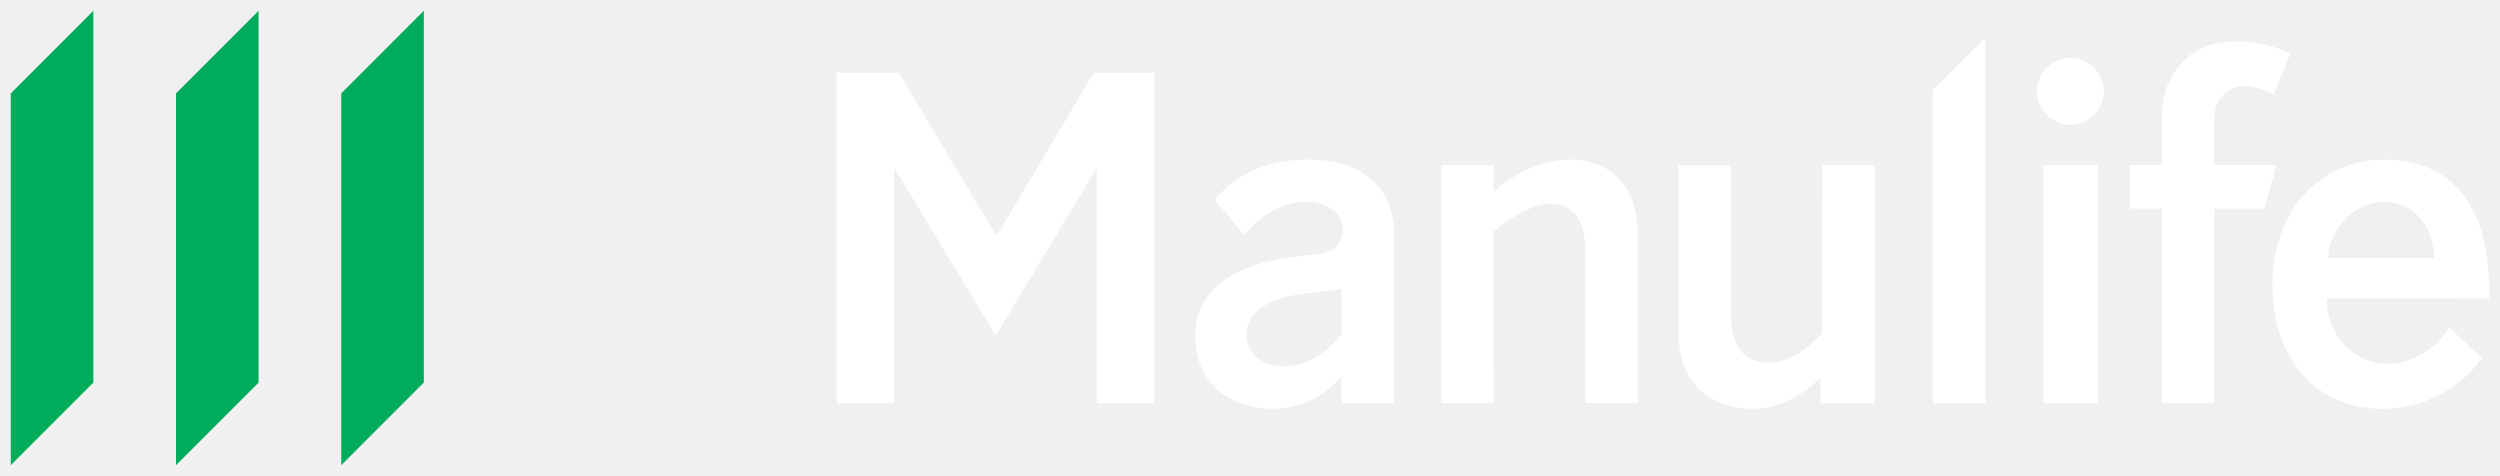
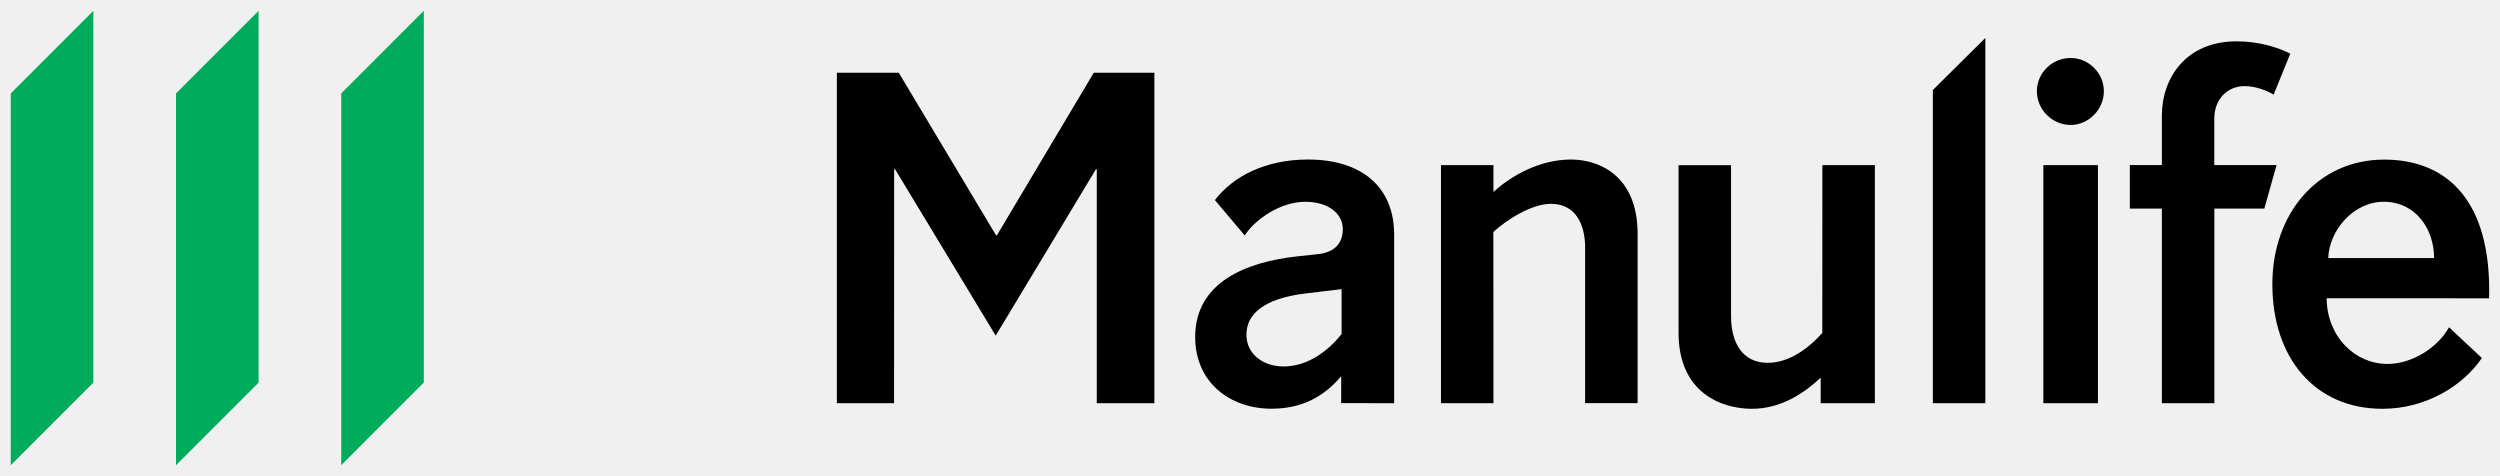
<svg xmlns="http://www.w3.org/2000/svg" width="116.48" height="22.173" viewBox="0 0 30.819 5.866" version="1.1" id="svg9535">
  <defs id="defs9529">
    <clipPath id="clipPath159" clipPathUnits="userSpaceOnUse">
      <path id="path157" d="m 36.064,955.299 h 86.696 v 15.879 H 36.064 Z" />
    </clipPath>
  </defs>
  <g id="layer1" transform="translate(-67.87766,-185.0775)">
    <g id="g9655" transform="translate(0.132292,-0.1322876)">
-       <path d="m 84.274,188.775 -0.442,0.053 c -0.384,0.048 -0.721,0.184 -0.721,0.51 0,0.231 0.2,0.389 0.458,0.389 0.305,0 0.557,-0.2 0.715,-0.4 v -0.552 z m 0.005,1.404 v -0.331 c -0.158,0.184 -0.41,0.4 -0.858,0.4 -0.515,0 -0.942,-0.326 -0.942,-0.884 0,-0.679 0.636,-0.926 1.257,-0.994 l 0.242,-0.026 c 0.237,-0.021 0.321,-0.152 0.321,-0.31 0,-0.195 -0.184,-0.337 -0.462,-0.337 -0.321,0 -0.631,0.231 -0.747,0.415 l -0.368,-0.436 c 0.226,-0.295 0.626,-0.5 1.147,-0.5 0.673,0 1.063,0.347 1.063,0.926 v 2.078 z" style="fill:#FFFFFF;fill-opacity:1;fill-rule:nonzero;stroke:none;stroke-width:0.353" id="path163" />
-       <path d="m 86.156,190.18 h -0.647 v -2.935 h 0.647 v 0.331 c 0.231,-0.211 0.579,-0.4 0.957,-0.4 0.347,0 0.82,0.2 0.82,0.915 v 2.088 h -0.647 v -1.92 c 0,-0.289 -0.121,-0.537 -0.421,-0.537 -0.247,0 -0.563,0.21 -0.71,0.347 z" style="fill:#FFFFFF;fill-opacity:1;fill-rule:nonzero;stroke:none;stroke-width:0.353" id="path167" />
-       <path d="m 90.211,187.245 h 0.647 v 2.935 h -0.668 v -0.315 c -0.179,0.168 -0.468,0.384 -0.847,0.384 -0.379,0 -0.905,-0.2 -0.905,-0.936 v -2.067 h 0.647 v 1.857 c 0,0.342 0.147,0.579 0.452,0.579 0.253,0 0.489,-0.163 0.673,-0.368 z" style="fill:#FFFFFF;fill-opacity:1;fill-rule:nonzero;stroke:none;stroke-width:0.353" id="path171" />
-       <path d="m 92.22,190.18 h -0.647 v -3.861 l 0.647,-0.642 z" style="fill:#FFFFFF;fill-opacity:1;fill-rule:nonzero;stroke:none;stroke-width:0.353" id="path175" />
-       <path id="path177" style="fill:#FFFFFF;fill-opacity:1;fill-rule:nonzero;stroke:none;stroke-width:0.353" d="m 93.608,190.18 h -0.673 v -2.935 h 0.673 z m -0.337,-4.256 c 0.221,0 0.41,0.184 0.41,0.41 0,0.226 -0.189,0.416 -0.41,0.416 -0.226,0 -0.416,-0.189 -0.416,-0.416 0,-0.226 0.189,-0.41 0.416,-0.41" />
-       <path d="m 95.659,187.781 h -0.616 v 2.399 h -0.647 v -2.399 h -0.395 v -0.537 h 0.395 v -0.605 c 0,-0.484 0.31,-0.92 0.92,-0.92 0.284,0 0.521,0.079 0.663,0.152 l -0.205,0.505 c -0.09,-0.053 -0.226,-0.105 -0.358,-0.105 -0.205,0 -0.374,0.152 -0.374,0.405 v 0.568 h 0.768 z" style="fill:#FFFFFF;fill-opacity:1;fill-rule:nonzero;stroke:none;stroke-width:0.353" id="path181" />
-       <path d="m 97.752,188.391 c 0,-0.357 -0.226,-0.694 -0.621,-0.694 -0.379,0 -0.673,0.358 -0.684,0.694 z m -1.325,0.495 c 0.005,0.473 0.347,0.81 0.752,0.81 0.305,0 0.621,-0.205 0.757,-0.452 l 0.405,0.379 c -0.237,0.347 -0.694,0.626 -1.226,0.626 -0.836,0 -1.357,-0.631 -1.357,-1.536 0,-0.873 0.563,-1.536 1.378,-1.536 0.779,0 1.326,0.51 1.294,1.71 z" style="fill:#FFFFFF;fill-opacity:1;fill-rule:nonzero;stroke:none;stroke-width:0.353" id="path185" />
-       <path d="m 78.767,190.18 h -0.705 v -4.074 h 0.763 l 1.199,2.004 h 0.011 l 1.194,-2.004 h 0.747 v 4.074 h -0.71 v -2.885 h -0.01 l -1.236,2.052 -1.241,-2.052 h -0.011 z" style="fill:#FFFFFF;fill-opacity:1;fill-rule:nonzero;stroke:none;stroke-width:0.353" id="path189" />
+       <path d="m 84.274,188.775 -0.442,0.053 c -0.384,0.048 -0.721,0.184 -0.721,0.51 0,0.231 0.2,0.389 0.458,0.389 0.305,0 0.557,-0.2 0.715,-0.4 v -0.552 z m 0.005,1.404 v -0.331 c -0.158,0.184 -0.41,0.4 -0.858,0.4 -0.515,0 -0.942,-0.326 -0.942,-0.884 0,-0.679 0.636,-0.926 1.257,-0.994 l 0.242,-0.026 c 0.237,-0.021 0.321,-0.152 0.321,-0.31 0,-0.195 -0.184,-0.337 -0.462,-0.337 -0.321,0 -0.631,0.231 -0.747,0.415 l -0.368,-0.436 c 0.226,-0.295 0.626,-0.5 1.147,-0.5 0.673,0 1.063,0.347 1.063,0.926 v 2.078 z" style="fill:#000000;fill-opacity:1;fill-rule:nonzero;stroke:none;stroke-width:0.353" id="path163" />
+       <path d="m 86.156,190.18 h -0.647 v -2.935 h 0.647 v 0.331 c 0.231,-0.211 0.579,-0.4 0.957,-0.4 0.347,0 0.82,0.2 0.82,0.915 v 2.088 h -0.647 v -1.92 c 0,-0.289 -0.121,-0.537 -0.421,-0.537 -0.247,0 -0.563,0.21 -0.71,0.347 z" style="fill:#000000;fill-opacity:1;fill-rule:nonzero;stroke:none;stroke-width:0.353" id="path167" />
+       <path d="m 90.211,187.245 h 0.647 v 2.935 h -0.668 v -0.315 c -0.179,0.168 -0.468,0.384 -0.847,0.384 -0.379,0 -0.905,-0.2 -0.905,-0.936 v -2.067 h 0.647 v 1.857 c 0,0.342 0.147,0.579 0.452,0.579 0.253,0 0.489,-0.163 0.673,-0.368 z" style="fill:#000000;fill-opacity:1;fill-rule:nonzero;stroke:none;stroke-width:0.353" id="path171" />
+       <path d="m 92.22,190.18 h -0.647 v -3.861 l 0.647,-0.642 z" style="fill:#000000;fill-opacity:1;fill-rule:nonzero;stroke:none;stroke-width:0.353" id="path175" />
+       <path id="path177" style="fill:#000000;fill-opacity:1;fill-rule:nonzero;stroke:none;stroke-width:0.353" d="m 93.608,190.18 h -0.673 v -2.935 h 0.673 z m -0.337,-4.256 c 0.221,0 0.41,0.184 0.41,0.41 0,0.226 -0.189,0.416 -0.41,0.416 -0.226,0 -0.416,-0.189 -0.416,-0.416 0,-0.226 0.189,-0.41 0.416,-0.41" />
+       <path d="m 95.659,187.781 h -0.616 v 2.399 h -0.647 v -2.399 h -0.395 v -0.537 h 0.395 v -0.605 c 0,-0.484 0.31,-0.92 0.92,-0.92 0.284,0 0.521,0.079 0.663,0.152 l -0.205,0.505 c -0.09,-0.053 -0.226,-0.105 -0.358,-0.105 -0.205,0 -0.374,0.152 -0.374,0.405 v 0.568 h 0.768 z" style="fill:#000000;fill-opacity:1;fill-rule:nonzero;stroke:none;stroke-width:0.353" id="path181" />
+       <path d="m 97.752,188.391 c 0,-0.357 -0.226,-0.694 -0.621,-0.694 -0.379,0 -0.673,0.358 -0.684,0.694 z m -1.325,0.495 c 0.005,0.473 0.347,0.81 0.752,0.81 0.305,0 0.621,-0.205 0.757,-0.452 l 0.405,0.379 c -0.237,0.347 -0.694,0.626 -1.226,0.626 -0.836,0 -1.357,-0.631 -1.357,-1.536 0,-0.873 0.563,-1.536 1.378,-1.536 0.779,0 1.326,0.51 1.294,1.71 z" style="fill:#000000;fill-opacity:1;fill-rule:nonzero;stroke:none;stroke-width:0.353" id="path185" />
+       <path d="m 78.767,190.18 h -0.705 v -4.074 h 0.763 l 1.199,2.004 h 0.011 l 1.194,-2.004 h 0.747 v 4.074 h -0.71 v -2.885 h -0.01 l -1.236,2.052 -1.241,-2.052 h -0.011 z" style="fill:#000000;fill-opacity:1;fill-rule:nonzero;stroke:none;stroke-width:0.353" id="path189" />
      <path d="m 71.952,186.361 v 4.583 l 1.018,-1.019 v -4.583 z" style="fill:#00ac5b;fill-opacity:1;fill-rule:nonzero;stroke:none;stroke-width:0.353" id="path193" />
      <path d="m 69.915,190.944 1.018,-1.018 v -4.583 l -1.018,1.018 z" style="fill:#00ac5b;fill-opacity:1;fill-rule:nonzero;stroke:none;stroke-width:0.353" id="path197" />
      <path d="m 67.878,190.944 1.018,-1.018 v -4.583 l -1.018,1.018 z" style="fill:#00ac5b;fill-opacity:1;fill-rule:nonzero;stroke:none;stroke-width:0.353" id="path201" />
    </g>
  </g>
</svg>
